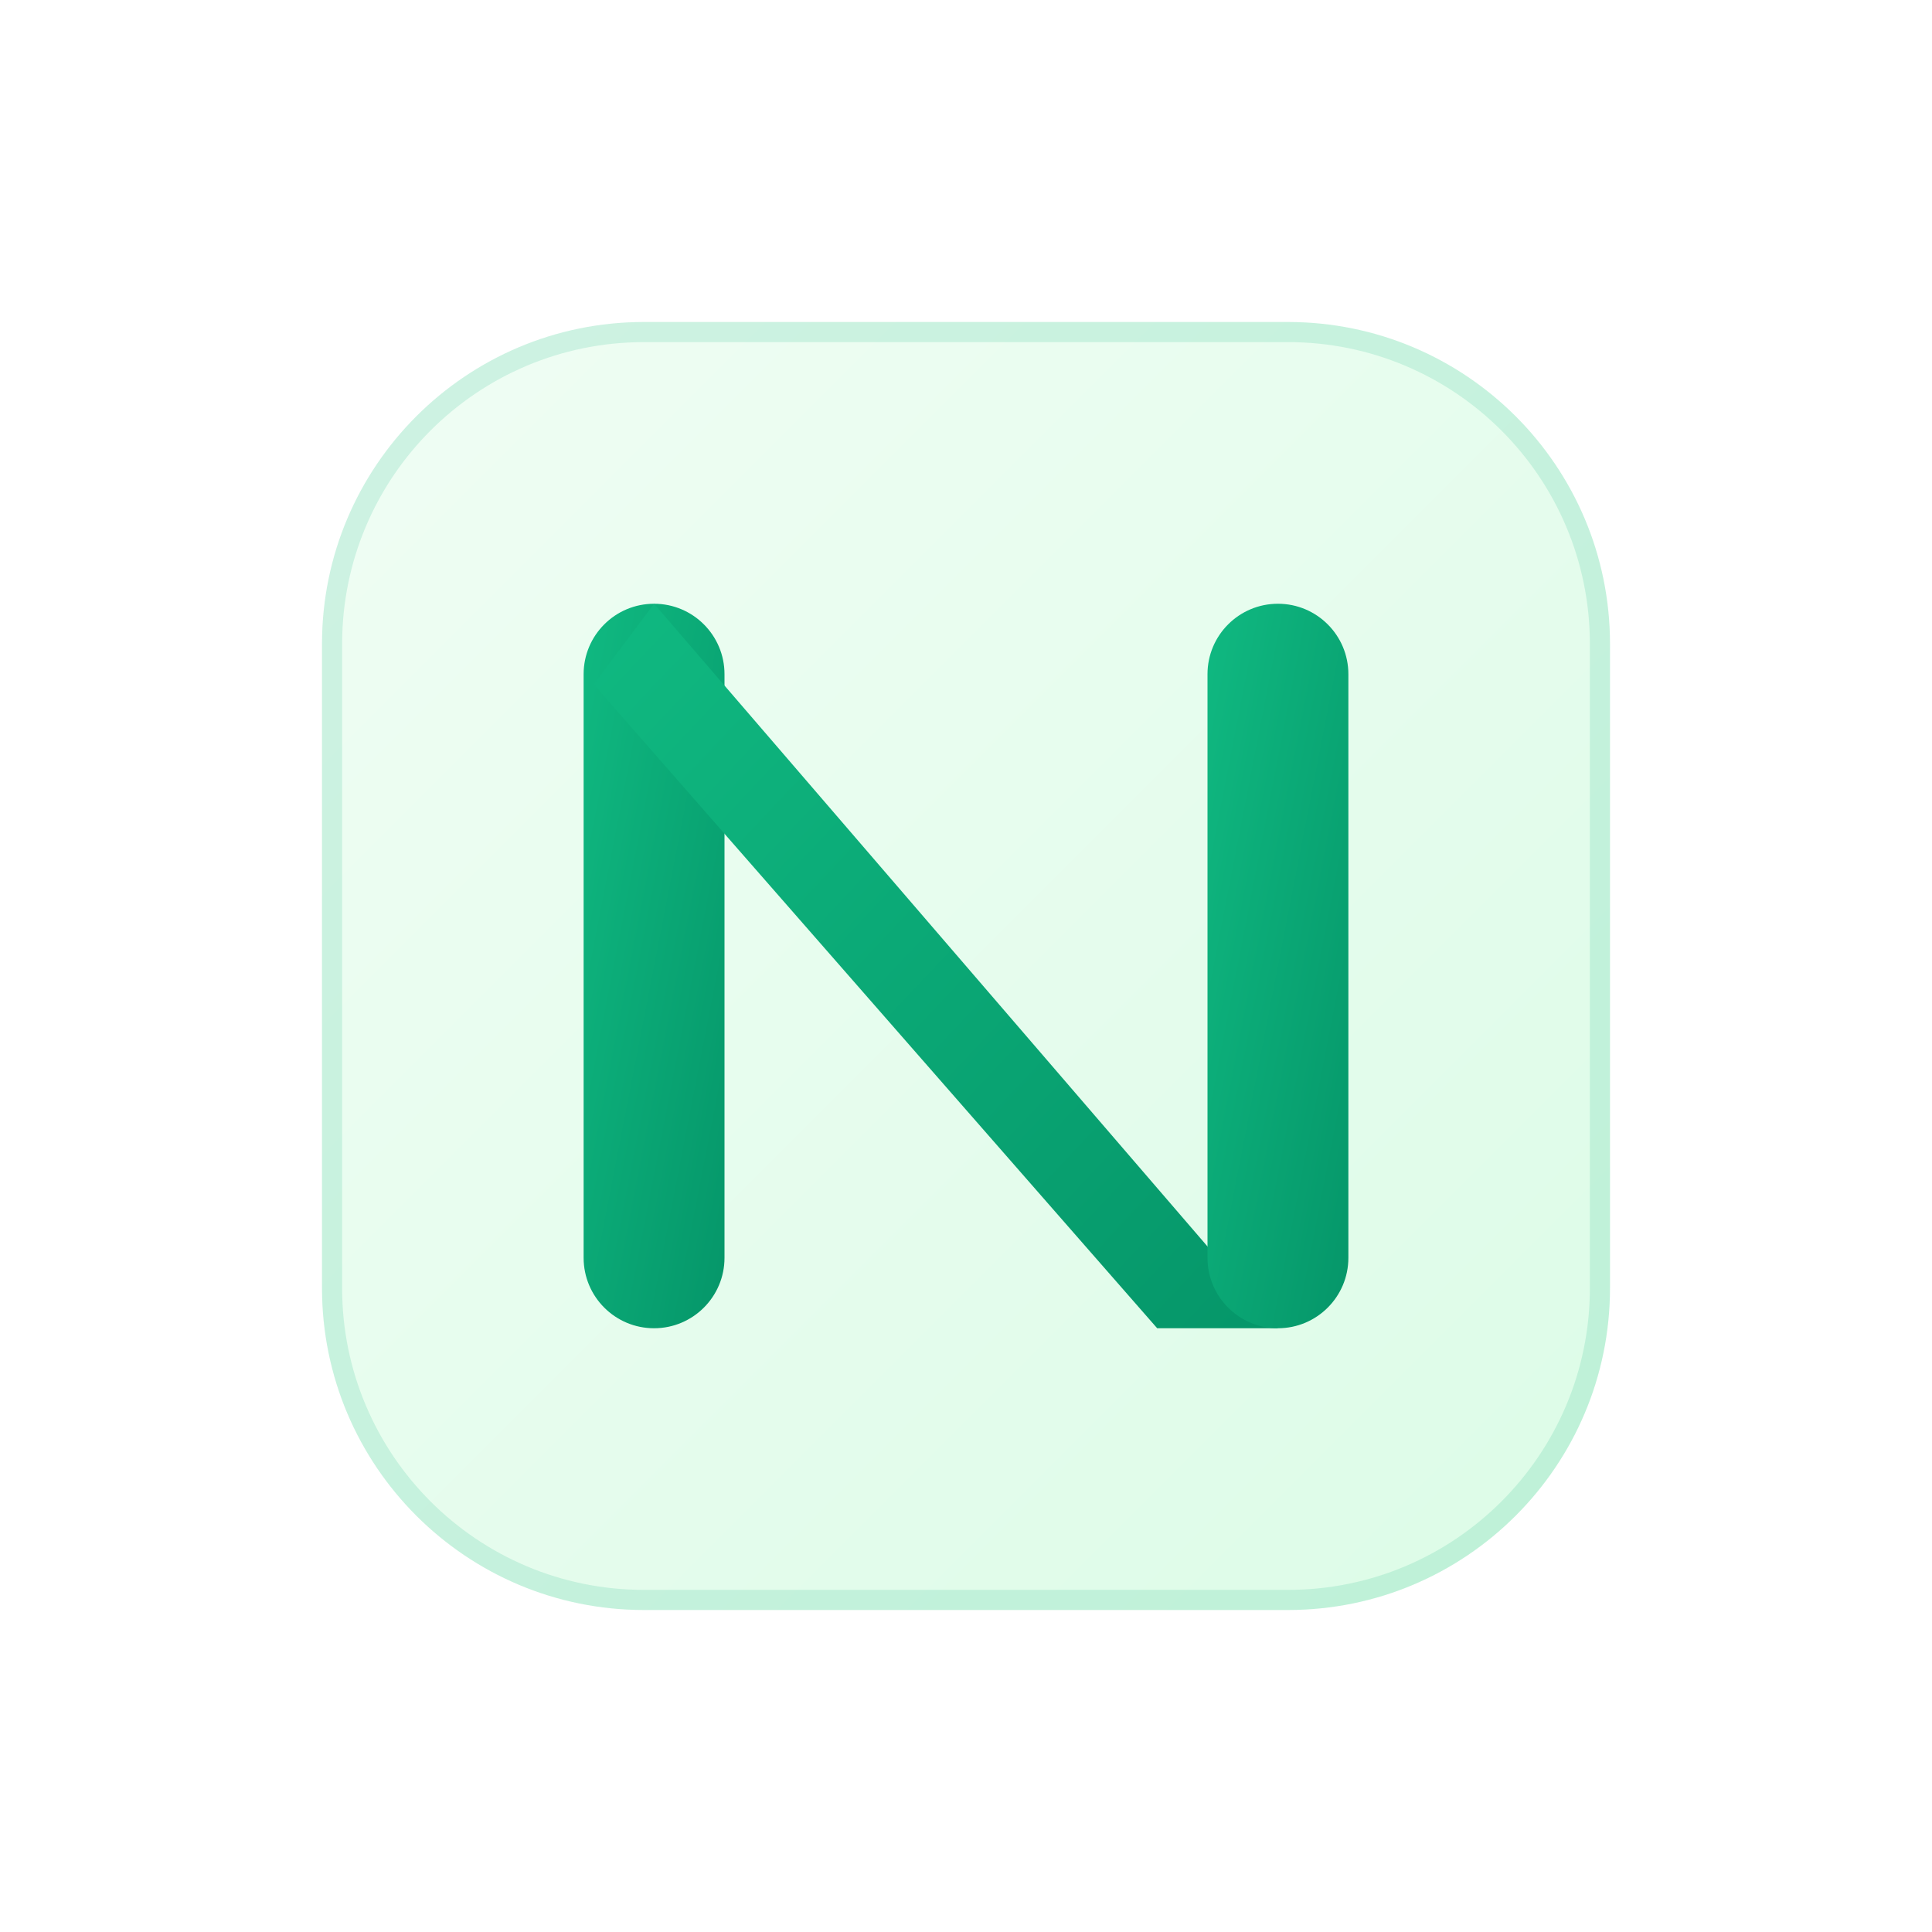
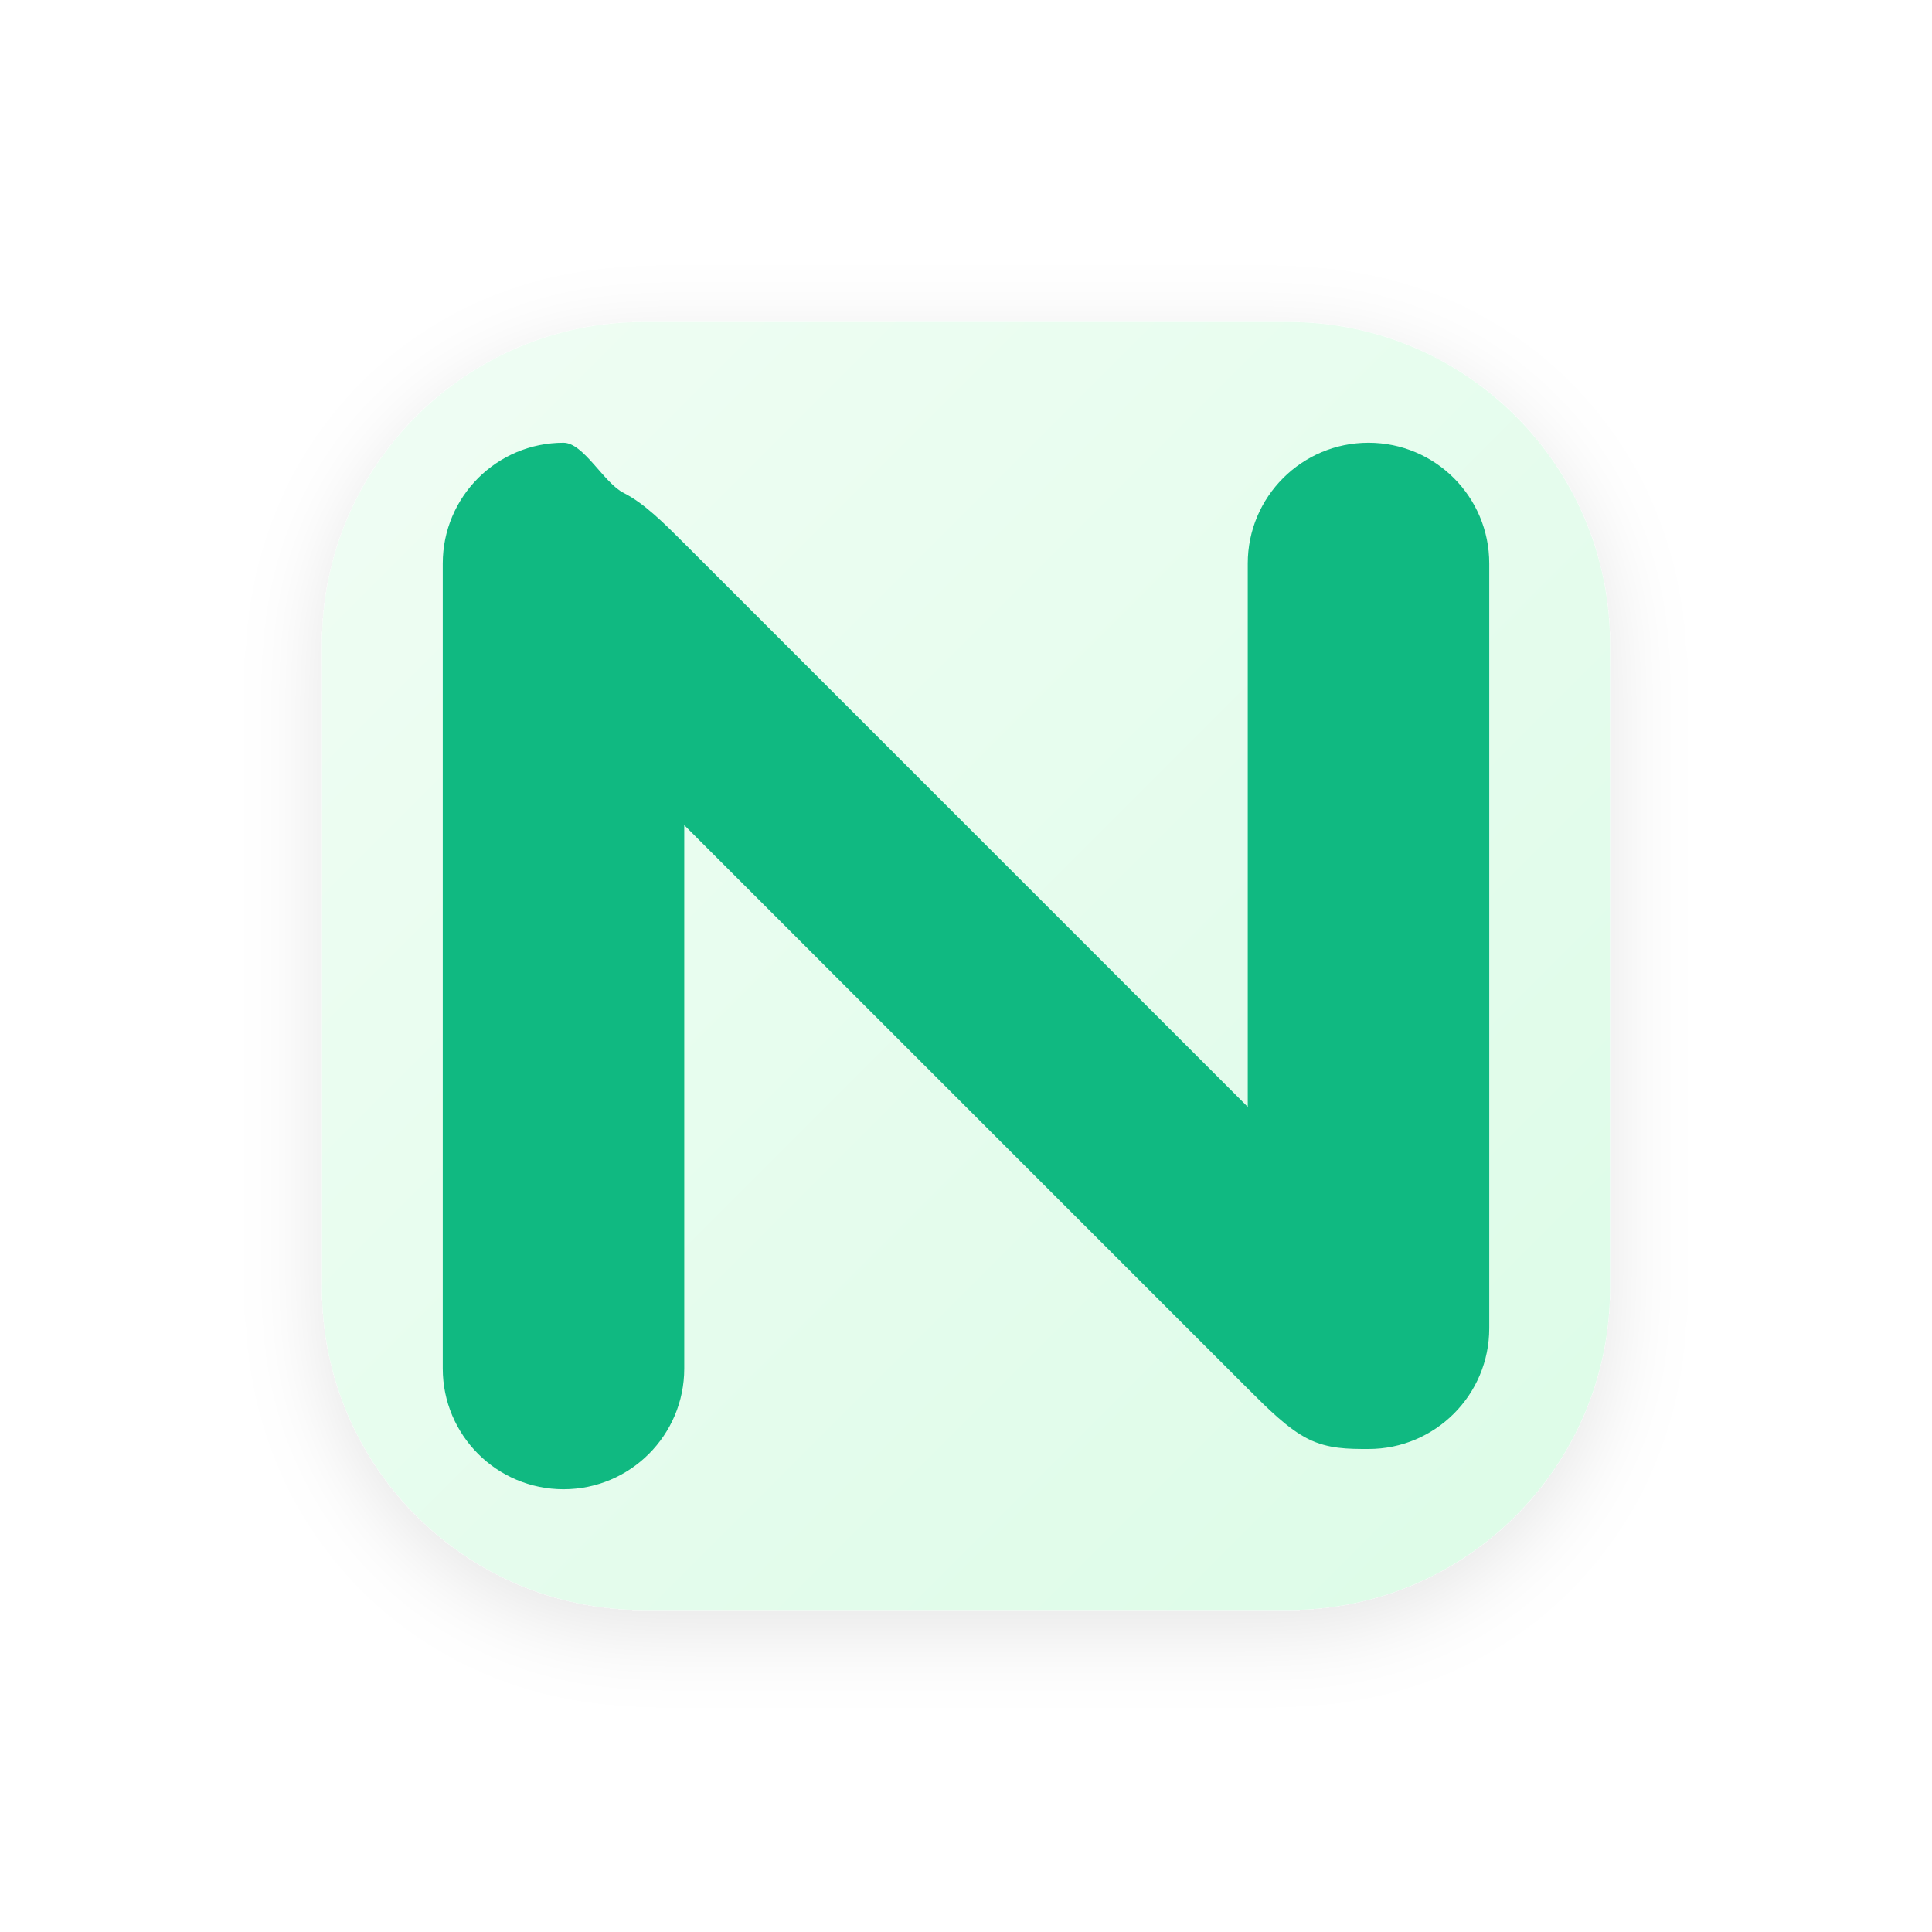
<svg xmlns="http://www.w3.org/2000/svg" width="96" height="96" viewBox="0 0 48 48" fill="none">
  <defs>
    <linearGradient id="bgGradient96" x1="0%" y1="0%" x2="100%" y2="100%">
      <stop offset="0%" stop-color="#f0fdf4" />
      <stop offset="100%" stop-color="#dcfce7" />
    </linearGradient>
-     <linearGradient id="nGradient96" x1="0%" y1="0%" x2="100%" y2="100%">
-       <stop offset="0%" stop-color="#10b981" />
-       <stop offset="100%" stop-color="#059669" />
-     </linearGradient>
+     <filter id="innerGlow96" x="-50%" y="-50%" width="200%" height="200%">
+       <feGaussianBlur in="SourceAlpha" stdDeviation="1" />
+       <feOffset dx="0" dy="0.5" result="offsetblur" />
+       <feComponentTransfer>
+         <feFuncA type="linear" slope="0.1" />
+       </feComponentTransfer>
+       <feMerge>
+         <feMergeNode />
+         <feMergeNode in="SourceGraphic" />
+       </feMerge>
+     </filter>
  </defs>
-   <rect x="8" y="8" width="32" height="32" rx="8" fill="url(#bgGradient96)" />
-   <rect x="8.25" y="8.25" width="31.5" height="31.5" rx="7.75" fill="none" stroke="rgba(16,185,129,0.15)" stroke-width="0.5" />
-   <g>
-     <rect x="14.5" y="15" width="3.5" height="18" rx="1.75" fill="url(#nGradient96)" />
-     <path d="M 16.25 15 L 31.75 33 L 28.75 33 L 14.75 17 Z" fill="url(#nGradient96)" />
-     <rect x="30" y="15" width="3.5" height="18" rx="1.75" fill="url(#nGradient96)" />
-     <line x1="16.25" y1="15" x2="16.25" y2="13" stroke="url(#nGradient96)" stroke-width="0.8" stroke-linecap="round" opacity="0.5" />
-     <line x1="31.75" y1="15" x2="31.75" y2="13" stroke="url(#nGradient96)" stroke-width="0.8" stroke-linecap="round" opacity="0.5" />
+   <rect x="8" y="8" width="32" height="32" rx="8" fill="url(#bgGradient96)" filter="url(#innerGlow96)" />
+   <g transform="translate(11, 11)">
+     <path d="M 3 0 C 1.343 0 0 1.343 0 3 L 0 23 C 0 24.657 1.343 26 3 26 C 4.657 26 6 24.657 6 23 L 6 9.5 L 20 23.5 C 20.5 24 21 24.5 21.5 24.75 C 22 25 22.5 25 23 25 C 24.657 25 26 23.657 26 22 L 26 3 C 26 1.343 24.657 0 23 0 C 21.343 0 20 1.343 20 3 L 20 16.5 L 6 2.5 C 5.5 2 5 1.5 4.5 1.25 C 4 1 3.5 0 3 0 Z" fill="#10b981" />
  </g>
</svg>
